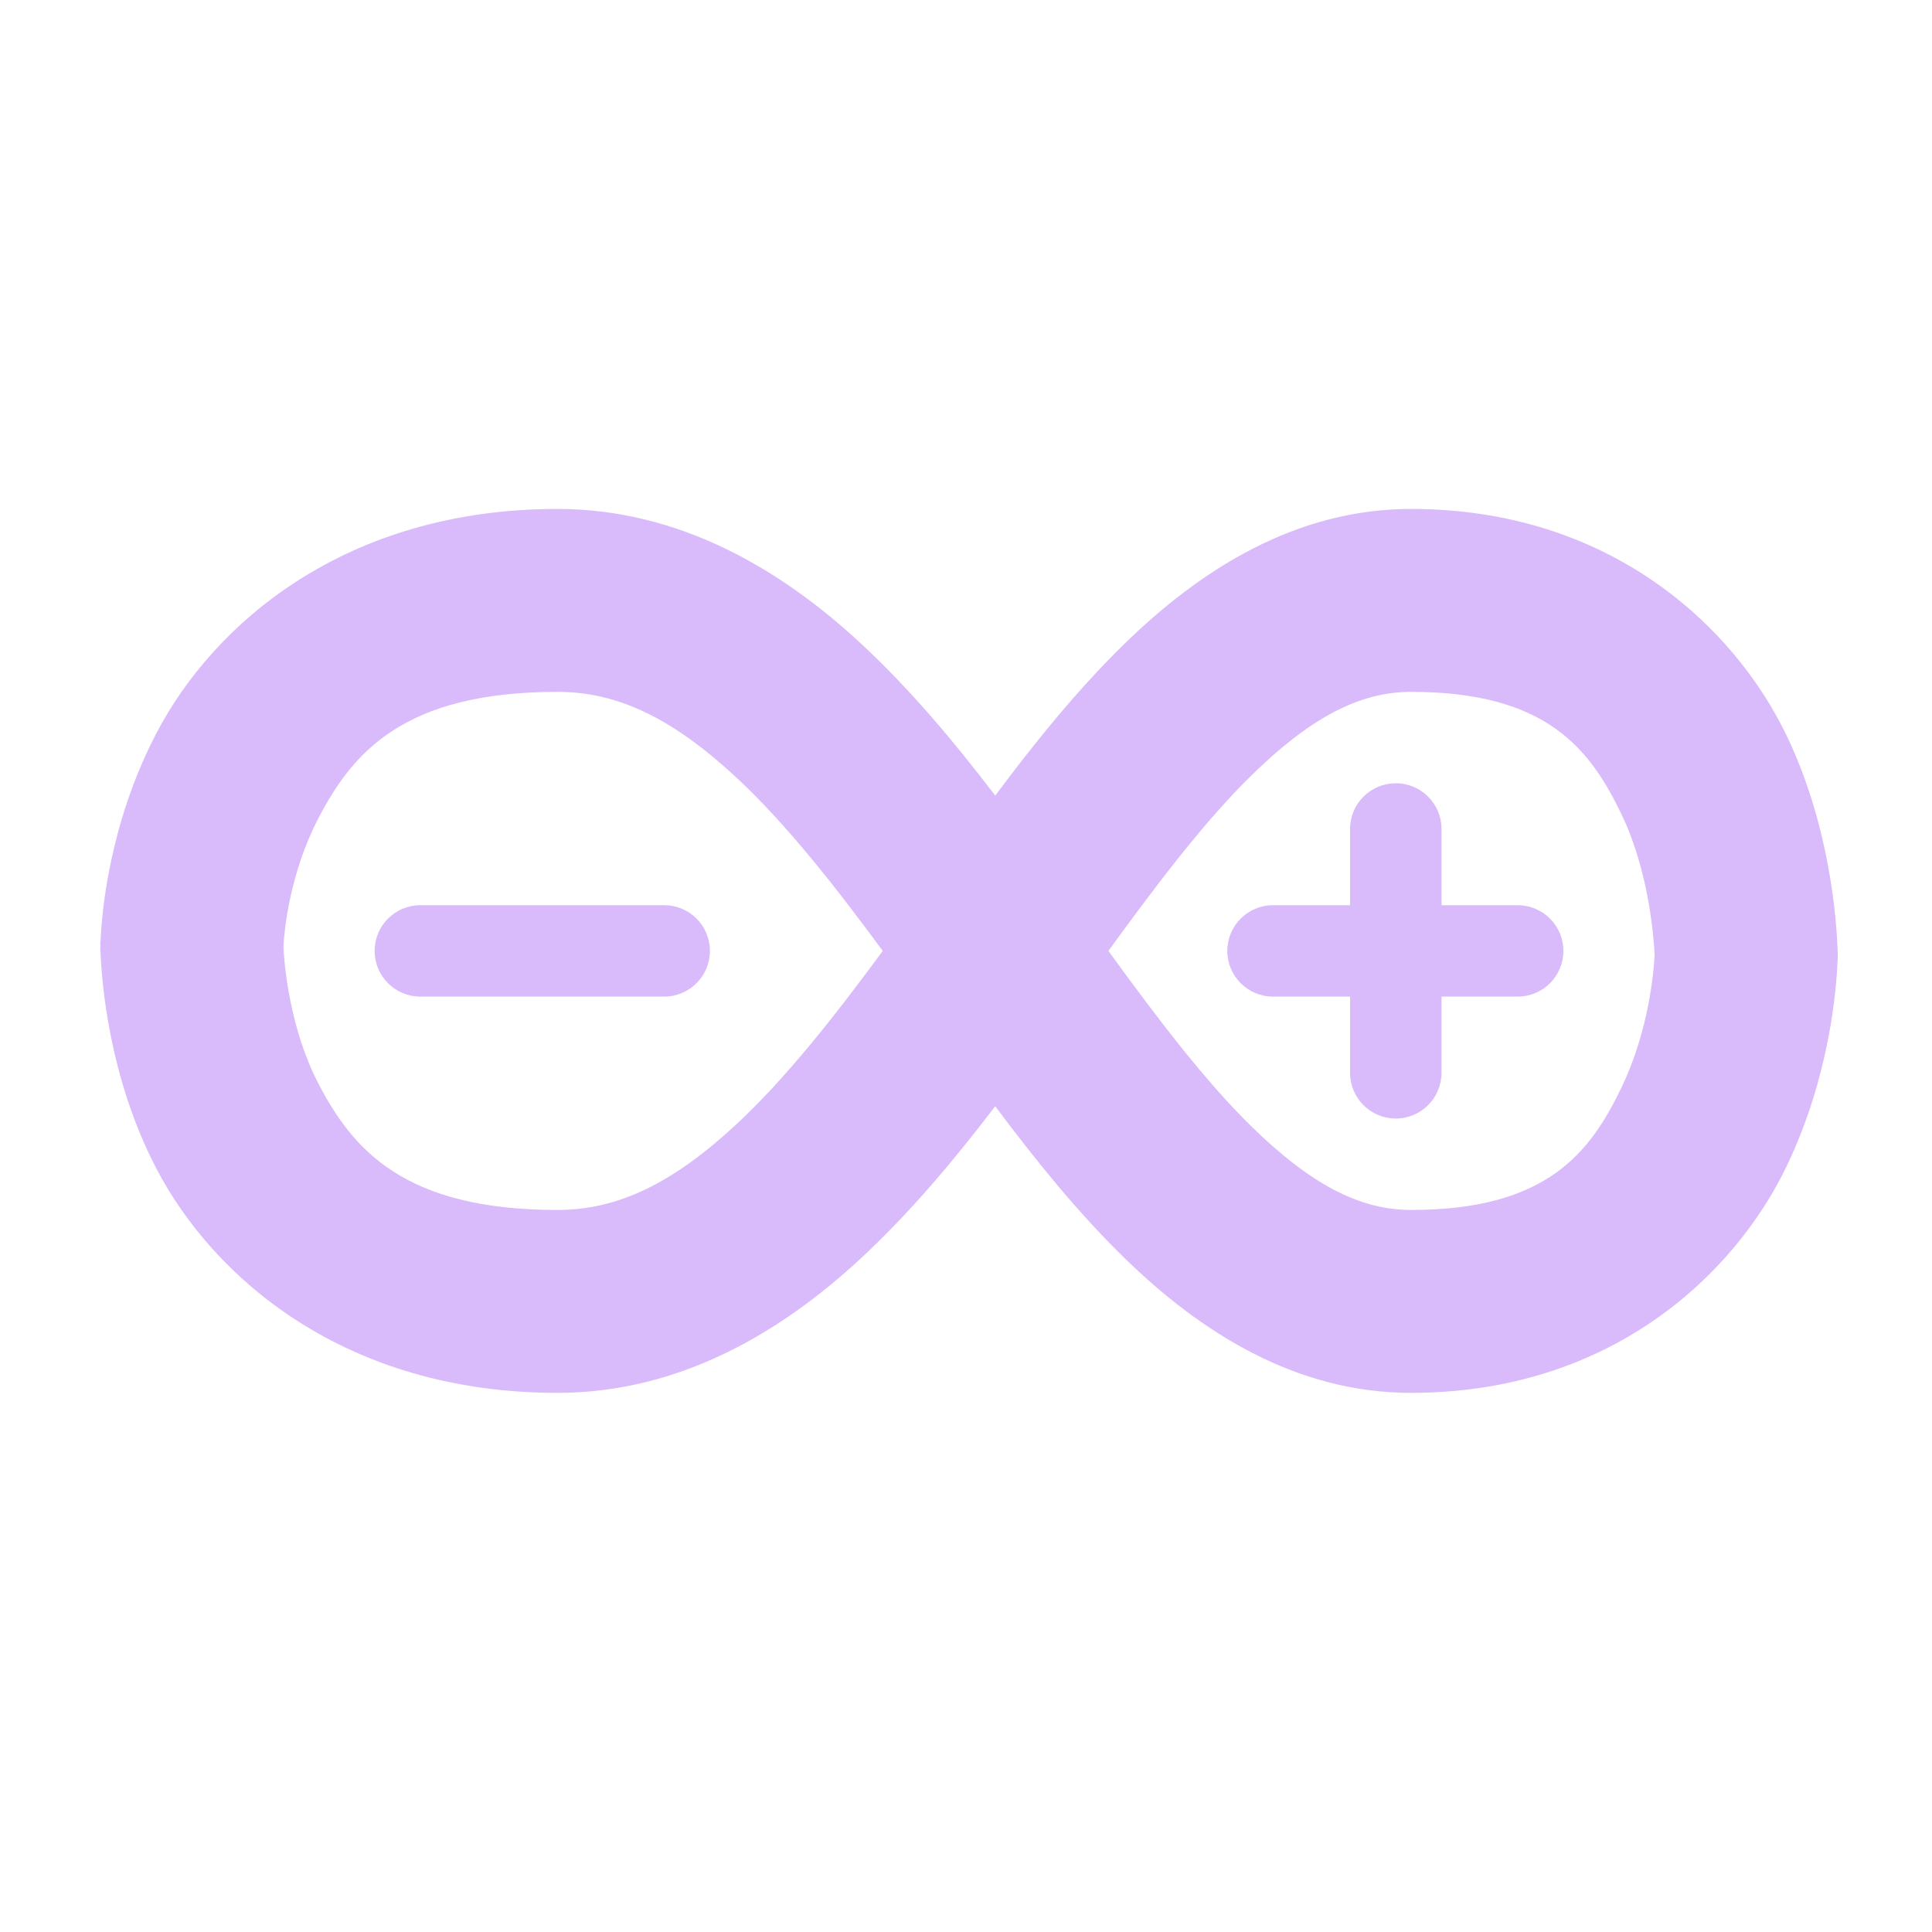
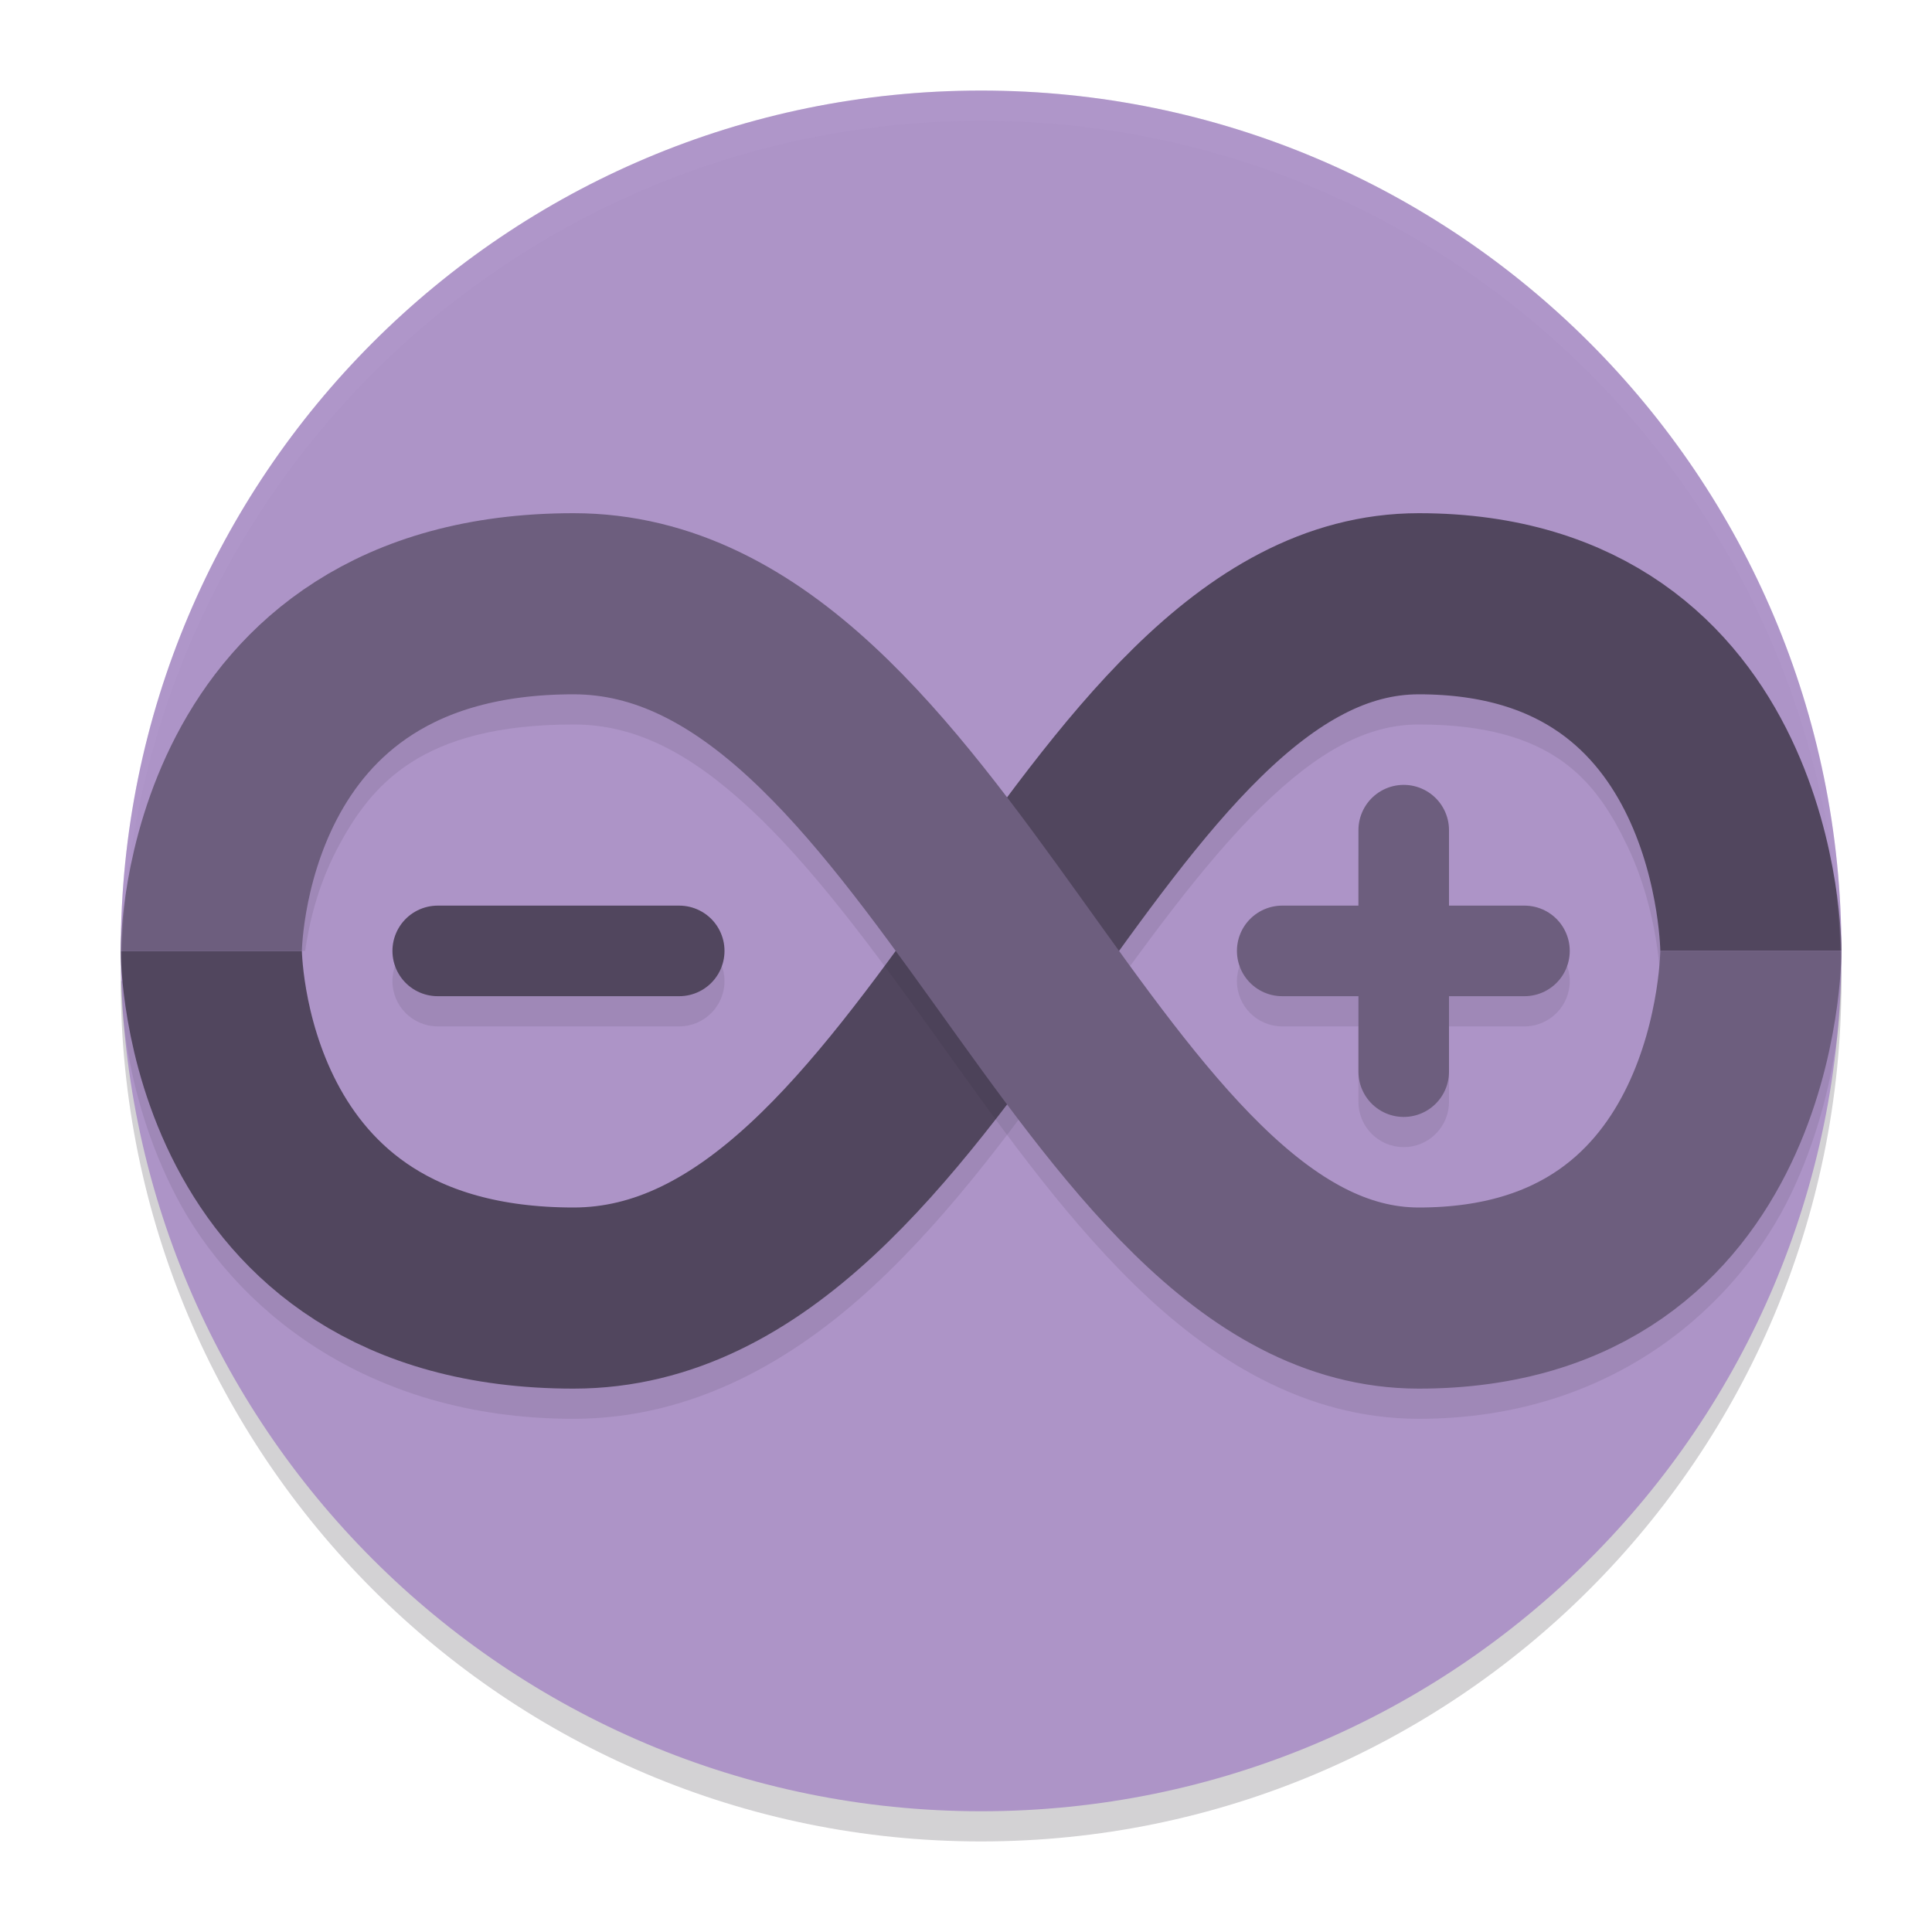
- <svg xmlns="http://www.w3.org/2000/svg" width="64" height="64" version="1.1" viewBox="0 0 16.933 16.933" id="svg7">
-   <defs id="defs2">
-     <style id="current-color-scheme" type="text/css">.ColorScheme-Text {color:#3d2459} .ColorScheme-Highlight {color:#3d2459}</style>
-   </defs>
-   <path id="path3-5" style="fill:#d9bafa;fill-opacity:1;stroke-linecap:round;stroke-linejoin:round;-inkscape-stroke:none" class="ColorScheme-Text" d="M 19 17.001 C 12.042 17.001 7.719 20.758 5.839 24.361 C 4.285 27.339 4.045 30.274 4.007 31.2 L 4 31.2 C 4 31.2 3.999 31.254 4.002 31.357 C 4 31.45 4 31.5 4 31.5 L 4.006 31.5 C 4.04 32.47 4.273 35.637 5.839 38.639 C 7.719 42.242 12.042 45.999 19 45.999 C 22.958 45.999 26.283 44.057 28.929 41.607 C 30.558 40.098 32.005 38.372 33.36 36.595 C 34.669 38.349 36.045 40.053 37.575 41.551 C 40.072 43.994 43.205 45.999 47.001 45.999 C 53.546 45.999 57.621 42.122 59.332 38.545 C 60.744 35.593 60.961 32.716 60.994 31.8 L 60.999 31.8 C 60.999 31.8 61.001 31.746 60.999 31.645 C 61.001 31.55 60.999 31.5 60.999 31.5 L 60.996 31.5 C 60.965 30.54 60.756 27.432 59.332 24.455 C 57.621 20.878 53.546 17.001 47.001 17.001 C 43.205 17.001 40.072 19.006 37.575 21.449 C 36.046 22.947 34.669 24.651 33.36 26.405 C 32.005 24.628 30.558 22.902 28.929 21.393 C 26.283 18.943 22.958 17.001 19 17.001 z M 19 23.001 C 21.042 23.001 22.841 23.934 24.851 25.796 C 26.447 27.274 28.049 29.296 29.67 31.5 C 28.049 33.704 26.447 35.726 24.851 37.204 C 22.841 39.066 21.042 39.999 19 39.999 C 13.959 39.999 12.281 38.01 11.16 35.862 C 10.208 34.036 10.036 31.944 10.006 31.359 C 10.036 30.84 10.207 28.965 11.16 27.138 C 12.281 24.99 13.959 23.001 19 23.001 z M 47.001 23.001 C 51.455 23.001 52.879 24.873 53.918 27.045 C 54.804 28.898 54.965 31.048 54.993 31.641 C 54.965 32.172 54.804 34.103 53.918 35.955 C 52.879 38.127 51.455 39.999 47.001 39.999 C 45.296 39.999 43.678 39.131 41.769 37.262 C 40.25 35.776 38.69 33.728 37.072 31.5 C 38.69 29.272 40.25 27.224 41.769 25.738 C 43.678 23.869 45.296 23.001 47.001 23.001 z M 46.5 26.001 A 1.5 1.5 0 0 0 45.001 27.5 L 45.001 30.001 L 42.475 30.001 A 1.5 1.5 0 0 0 40.974 31.5 A 1.5 1.5 0 0 0 42.475 32.999 L 45.001 32.999 L 45.001 35.5 A 1.5 1.5 0 0 0 46.5 36.999 A 1.5 1.5 0 0 0 48.001 35.5 L 48.001 32.999 L 50.5 32.999 A 1.5 1.5 0 0 0 51.999 31.5 A 1.5 1.5 0 0 0 50.5 30.001 L 48.001 30.001 L 48.001 27.5 A 1.5 1.5 0 0 0 46.5 26.001 z M 14.499 30.001 A 1.5 1.5 0 0 0 13 31.5 A 1.5 1.5 0 0 0 14.499 32.999 L 22.499 32.999 A 1.5 1.5 0 0 0 24 31.5 A 1.5 1.5 0 0 0 22.499 30.001 L 14.499 30.001 z " transform="matrix(0.2671546,0,0,0.2671546,-0.1895541,-0.08115796)" />
+ <svg xmlns="http://www.w3.org/2000/svg" width="64" height="64" version="1">
+   <circle style="opacity:0.2" cx="32.5" cy="32.5" r="28.5" fill="#211c26" />
+   <circle style="fill:#ad94c7" cx="32.5" cy="31.5" r="28.5" />
+   <path style="opacity:0.1" d="M 47 18 C 43.205 18 40.071 20.005 37.574 22.449 C 35.077 24.893 32.992 27.889 30.938 30.752 C 28.883 33.615 26.862 36.343 24.852 38.205 C 22.841 40.067 21.042 41 19 41 C 13.958 41 12.281 39.009 11.16 36.861 C 10.04 34.714 10 32.5 10 32.5 L 4 32.5 C 4 32.5 3.96 36.036 5.84 39.639 C 7.719 43.241 12.042 47 19 47 C 22.958 47 26.284 45.058 28.93 42.607 C 31.575 40.157 33.742 37.135 35.812 34.248 C 37.883 31.361 39.86 28.607 41.77 26.738 C 43.679 24.87 45.295 24 47 24 C 51.455 24 52.879 25.872 53.918 28.045 C 54.957 30.218 55 32.5 55 32.5 L 61 32.5 C 61 32.5 61.043 29.032 59.332 25.455 C 57.621 21.878 53.545 18 47 18 z M 46.477 26.979 A 1.5 1.5 0 0 0 45 28.5 L 45 31 L 42.475 31 A 1.5 1.5 0 1 0 42.475 34 L 45 34 L 45 36.5 A 1.5 1.5 0 1 0 48 36.5 L 48 34 L 50.5 34 A 1.5 1.5 0 1 0 50.5 31 L 48 31 L 48 28.5 A 1.5 1.5 0 0 0 46.477 26.979 z M 14.5 31 A 1.5 1.5 0 1 0 14.5 34 L 22.5 34 A 1.5 1.5 0 1 0 22.5 31 L 14.5 31 z" fill="#211c26" />
+   <path style="fill:none;stroke:#51465e;stroke-width:3;stroke-linecap:round;stroke-linejoin:round" d="m 14.5,31.5 h 8" />
+   <path style="fill:none;stroke:#51465e;stroke-width:6" d="M 7,31.5 C 7,31.5 7,43 19,43 31,43 36,20 47,20 58,20 58,31.5 58,31.5 v 0 0" />
+   <path style="fill:none;stroke:#6d5e7e;stroke-width:3;stroke-linecap:round;stroke-linejoin:round" d="m 46.5,27.5 v 8 M 42.475,31.5 H 50.5" />
+   <path style="opacity:0.1" d="M 19 18 C 12.042 18 7.719 21.759 5.84 25.361 C 4.544 27.844 4.184 30.216 4.07 31.5 L 10.109 31.5 C 10.23 30.656 10.494 29.415 11.16 28.139 C 12.281 25.991 13.958 24 19 24 C 21.042 24 22.841 24.933 24.852 26.795 C 26.862 28.657 28.883 31.385 30.938 34.248 C 32.992 37.111 35.077 40.107 37.574 42.551 C 40.071 44.995 43.205 47 47 47 C 53.545 47 57.621 43.122 59.332 39.545 C 61.043 35.968 61 32.5 61 32.5 L 55 32.5 C 55 32.5 54.957 34.782 53.918 36.955 C 52.879 39.128 51.455 41 47 41 C 45.295 41 43.679 40.13 41.77 38.262 C 39.86 36.393 37.883 33.639 35.812 30.752 C 33.742 27.865 31.575 24.843 28.93 22.393 C 26.284 19.942 22.958 18 19 18 z" fill="#211c26" />
+   <path style="fill:none;stroke:#6d5e7e;stroke-width:6" d="M 7,31.5 C 7,31.5 7,20 19,20 31,20 36,43 47,43 58,43 58,31.5 58,31.5 v 0 0" />
+   <path style="opacity:0.2;fill:#b89ed4" d="M 32.5 3 A 28.5 28.5 0 0 0 4 31.5 A 28.5 28.5 0 0 0 4.021 32.082 A 28.5 28.5 0 0 1 32.5 4 A 28.5 28.5 0 0 1 60.979 31.918 A 28.5 28.5 0 0 0 61 31.5 A 28.5 28.5 0 0 0 32.5 3 z" />
</svg>
